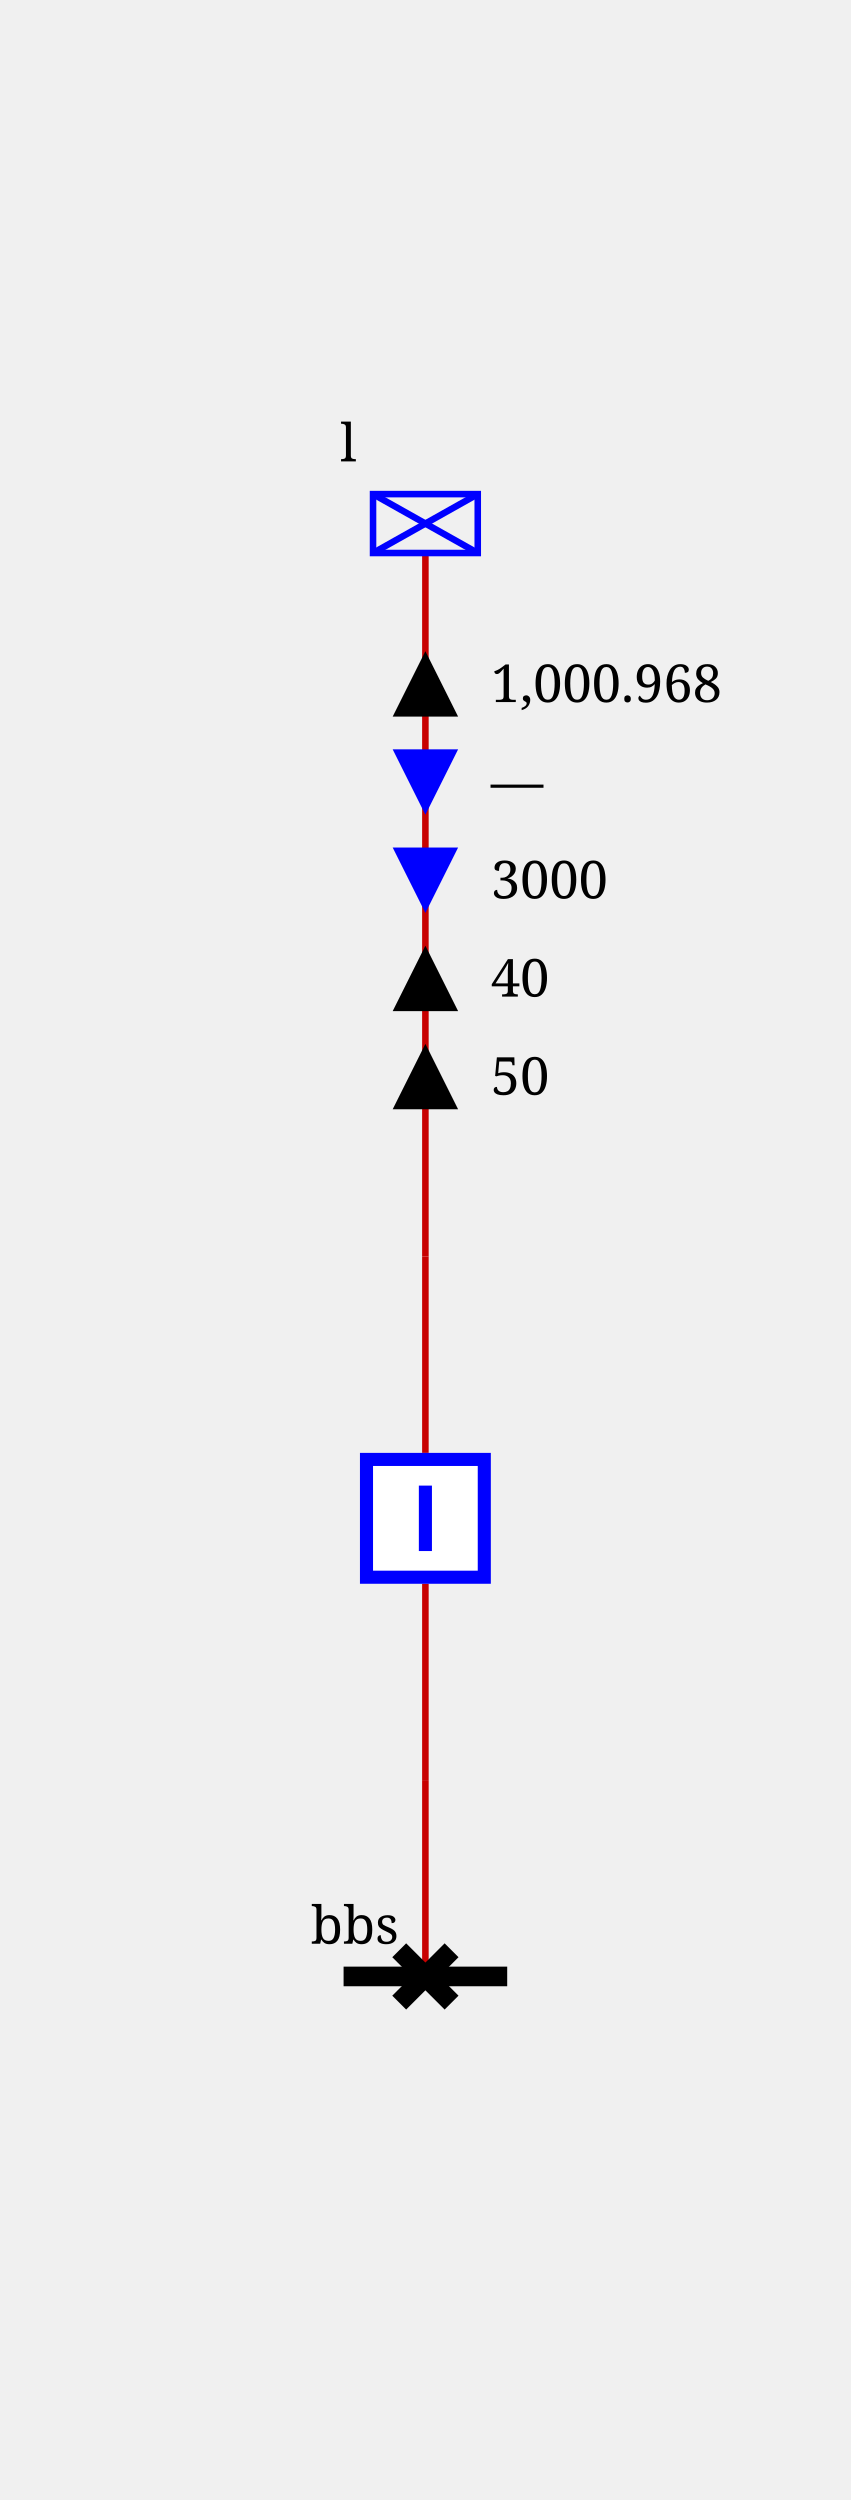
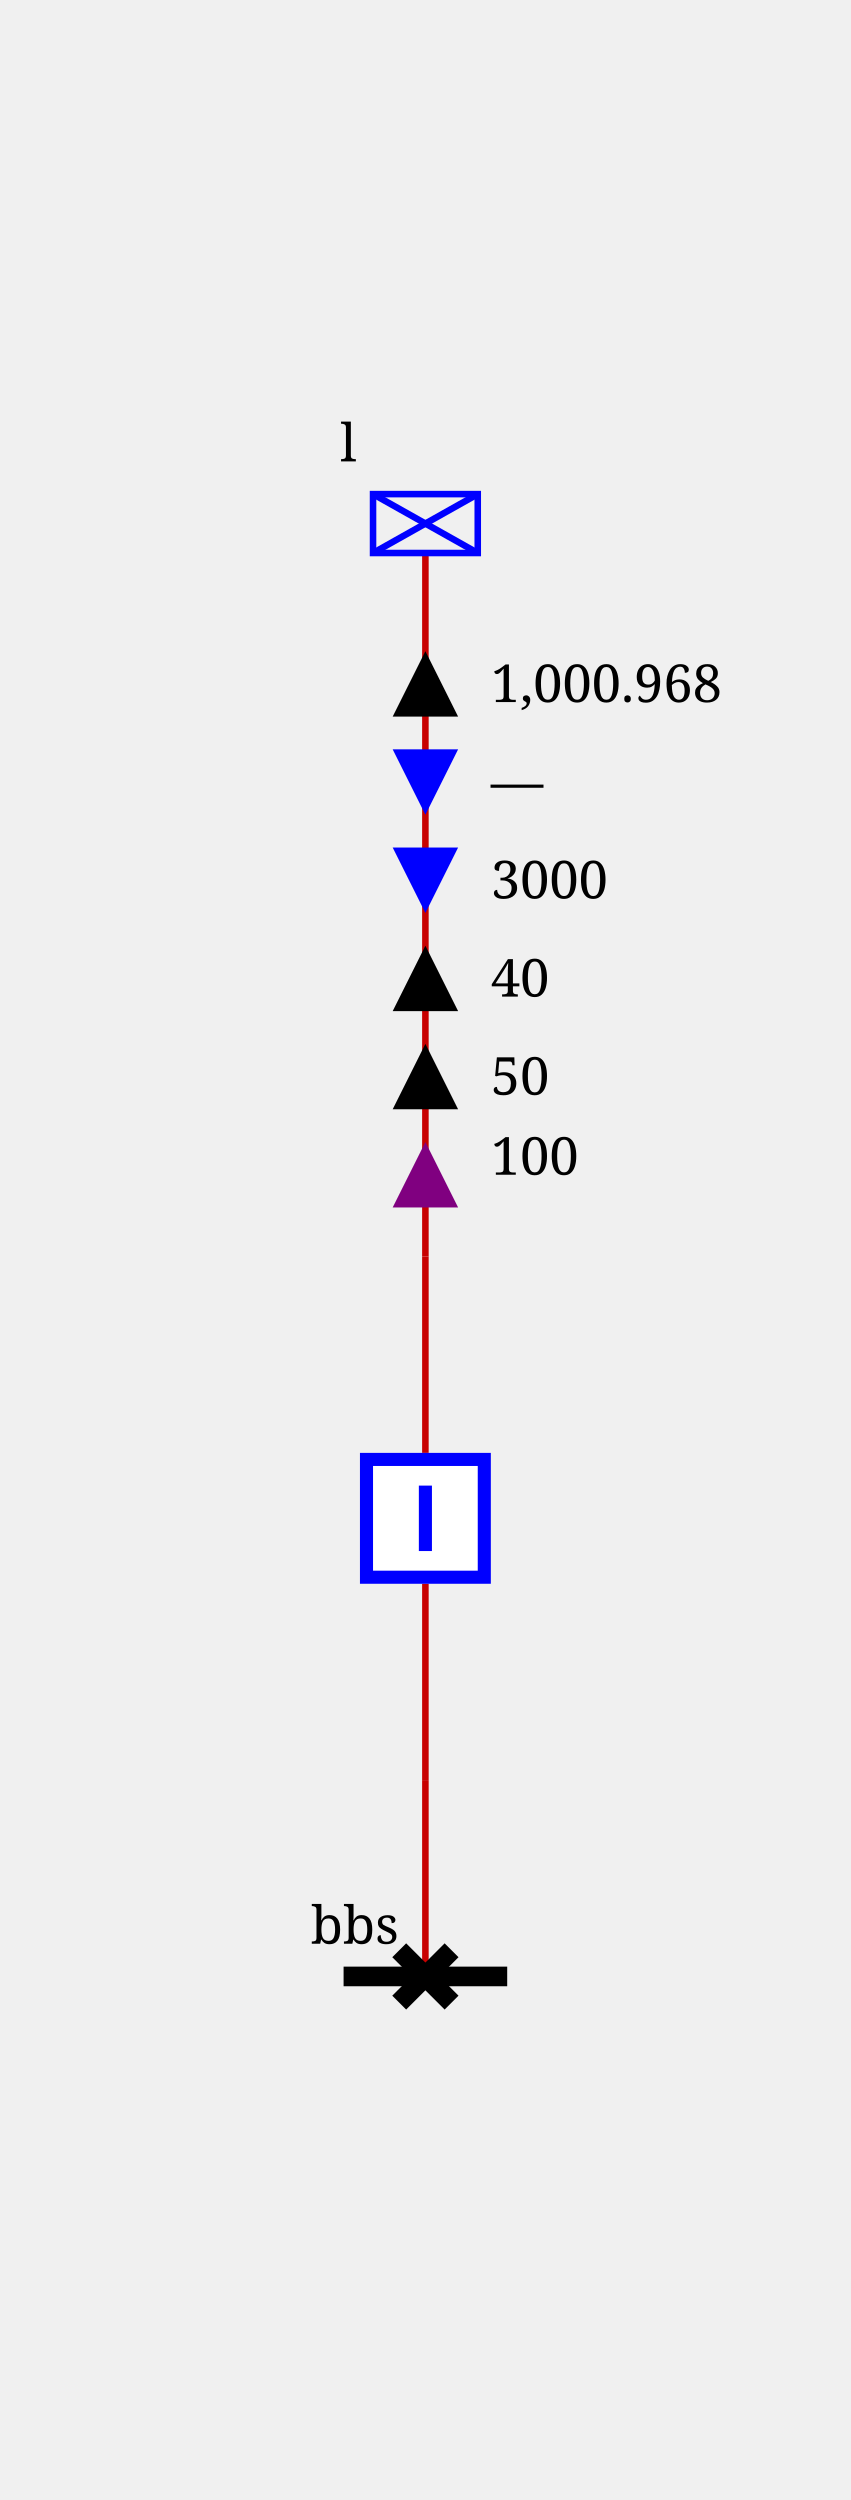
<svg xmlns="http://www.w3.org/2000/svg" height="382.0" viewBox="0 0 130.0 382.0" width="130.0">
  <style>
/* ----------------------------------------------------------------------- */
/* File: tautologies.css ------------------------------------------------- */
.sld-out .sld-arrow-in {visibility: hidden}
.sld-in .sld-arrow-out {visibility: hidden}
.sld-closed .sld-sw-open {visibility: hidden}
.sld-open .sld-sw-closed {visibility: hidden}
.sld-hidden-node {visibility: hidden}
.sld-top-feeder .sld-label {dominant-baseline: auto}
.sld-bottom-feeder .sld-label {dominant-baseline: hanging}
.sld-active-power .sld-label {dominant-baseline: middle}
.sld-reactive-power .sld-label {dominant-baseline: middle}
/* ----------------------------------------------------------------------- */
/* File : components.css ------------------------------------------------- */
/* Stroke black */
.sld-disconnector {stroke-width: 3; stroke: black; fill: none}
/* Stroke blue */
.sld-breaker {stroke-width: 2; stroke: blue; fill:white}
.sld-load-break-switch {stroke: blue; fill: white}
/* Stroke --sld-vl-color with fallback black */
.sld-bus-connection {fill: var(--sld-vl-color, black)}
.sld-cell-shape-flat .sld-bus-connection {visibility: hidden}
.sld-busbar-section {stroke: var(--sld-vl-color, black); stroke-width: 3; fill: none}
/* Stroke --sld-vl-color with fallback red */
.sld-wire {stroke: var(--sld-vl-color, #c80000); fill: none}
/* Stroke --sld-vl-color with fallback blue */
.sld-load {stroke: var(--sld-vl-color, blue); fill: none}
.sld-generator {stroke: var(--sld-vl-color, blue); fill: none}
.sld-two-wt {stroke: var(--sld-vl-color, blue); fill: none}
.sld-three-wt {stroke: var(--sld-vl-color, blue); fill: none}
.sld-winding {stroke: var(--sld-vl-color, blue); fill: none}
.sld-capacitor {stroke: var(--sld-vl-color, blue); fill: none}
.sld-inductor {stroke: var(--sld-vl-color, blue); fill: none}
.sld-pst {stroke: var(--sld-vl-color, blue); fill: none}
.sld-pst-arrow {stroke: black; fill: none}
.sld-svc {stroke: var(--sld-vl-color, blue); fill: none}
.sld-vsc {stroke: var(--sld-vl-color, blue); font-size: 7.43px; fill: none}
/* Stroke none &amp; fill: --sld-vl-color */
.sld-node-infos {stroke: none; fill: var(--sld-vl-color, black)}
/* Stroke none &amp; fill: black */
.sld-node {stroke: none; fill: black}
.sld-flash {stroke: none; fill: black}
.sld-lock {stroke: none; fill: black}
/* Fonts */
.sld-label {stroke: none; fill: black; font: 8px serif}
.sld-angle, .sld-voltage {font: 10px serif}
.sld-graph-label {font: 12px serif}
/* Specific */
.sld-grid {stroke: #003700; stroke-dasharray: 1,10}
.sld-feeder-info.sld-active-power {fill:black}
.sld-feeder-info.sld-reactive-power {fill:blue}
.sld-feeder-info.sld-current {fill:purple}
.sld-frame {fill: var(--sld-background-color, transparent)}
/* Stroke maroon for fictitious switch */
.sld-breaker.sld-fictitious {stroke: maroon}
.sld-disconnector.sld-fictitious {stroke: maroon}
.sld-load-break-switch.sld-fictitious {stroke: maroon}
.sld-busbar-section.sld-fictitious {stroke: var(--sld-vl-color, #c80000); stroke-width: 1}

</style>
  <rect class="sld-frame" height="100%" width="100%" />
  <g>
    <g class="sld-busbar-section" id="idbbs" transform="translate(52.5,302.0)">
      <line x1="0" x2="25.0" y1="0" y2="0" />
      <text class="sld-label" id="bbs_NW_LABEL" x="-5.0" y="-5.0">bbs</text>
    </g>
    <g class="sld-extern-cell" id="idEXTERN_32_0">
      <g class="sld-wire" id="_95_vl_95_d_95_INTERNAL_95_vl_95_d_45_b">
        <polyline points="65.0,302.0,65.0,272.0" />
      </g>
      <g class="sld-wire" id="_95_vl_95_INTERNAL_95_vl_95_d_45_b_95_b">
        <polyline points="65.0,272.0,65.0,242.0" />
      </g>
      <g class="sld-wire" id="_95_vl_95_b_95_INTERNAL_95_vl_95_l">
        <polyline points="65.0,222.0,65.0,192.0" />
      </g>
      <g class="sld-wire" id="_95_vl_95_INTERNAL_95_vl_95_l_95_l">
        <polyline points="65.0,192.0,65.0,84.5" />
      </g>
      <g class="sld-active-power sld-feeder-info sld-out" id="idl_ARROW_ACTIVE" transform="translate(60.0,99.5)">
        <polygon class="sld-arrow-in" points="0,0 10,0 5,10" />
        <polygon class="sld-arrow-out" points="5,0 10,10 0,10" />
        <text class="sld-label" x="15.0" y="5.0">1,000.968</text>
      </g>
      <g class="sld-reactive-power sld-feeder-info sld-in" id="idl_ARROW_REACTIVE" transform="translate(60.0,114.5)">
        <polygon class="sld-arrow-in" points="0,0 10,0 5,10" />
        <polygon class="sld-arrow-out" points="5,0 10,10 0,10" />
        <text class="sld-label" x="15.0" y="5.0">—</text>
      </g>
      <g class="sld-reactive-power sld-feeder-info sld-in" id="idl_ARROW_REACTIVE" transform="translate(60.0,129.5)">
        <polygon class="sld-arrow-in" points="0,0 10,0 5,10" />
        <polygon class="sld-arrow-out" points="5,0 10,10 0,10" />
        <text class="sld-label" x="15.0" y="5.0">3000</text>
      </g>
      <g class="sld-active-power sld-feeder-info sld-out" id="idl_ARROW_ACTIVE" transform="translate(60.0,144.5)">
        <polygon class="sld-arrow-in" points="0,0 10,0 5,10" />
        <polygon class="sld-arrow-out" points="5,0 10,10 0,10" />
        <text class="sld-label" x="15.0" y="5.0">40</text>
      </g>
      <g class="sld-active-power sld-feeder-info sld-out" id="idl_ARROW_ACTIVE" transform="translate(60.0,159.5)">
        <polygon class="sld-arrow-in" points="0,0 10,0 5,10" />
        <polygon class="sld-arrow-out" points="5,0 10,10 0,10" />
        <text class="sld-label" x="15.0" y="5.0">50</text>
      </g>
+       <g class="sld-current sld-feeder-info sld-out" id="idl_ARROW_CURRENT" transform="translate(60.0,174.5)">
+         <polygon class="sld-arrow-in" points="0,0 10,0 5,10" />
+         <polygon class="sld-arrow-out" points="5,0 10,10 0,10" />
+         <text class="sld-label" x="15.0" y="5.0">100</text>
+       </g>
      <g class="sld-disconnector sld-closed" id="idd" transform="translate(61.0,298.0)">
        <path class="sld-sw-closed" d="M0,0 8,8 M8,0 0,8" />
        <path class="sld-sw-open" d="M8,0 0,8" />
      </g>
      <g class="sld-node sld-hidden-node sld-fictitious" id="idINTERNAL_95_vl_95_d_45_b" transform="translate(61.0,268.0)">
        <circle cx="4" cy="4" r="4" />
      </g>
      <g class="sld-breaker sld-closed" id="idb" transform="translate(55.0,222.0)">
        <path class="sld-sw-closed" d="M1,1 V19 H19 V1z M10,5 V15" />
        <path class="sld-sw-open" d="M1,1 V19 H19 V1z M5,10 H15" />
      </g>
      <g class="sld-node sld-hidden-node sld-fictitious" id="idINTERNAL_95_vl_95_l" transform="translate(61.0,188.0)">
        <circle cx="4" cy="4" r="4" />
      </g>
      <g class="sld-load sld-top-feeder" id="idl" transform="translate(57.0,75.5)">
        <rect height="9" width="16" />
        <line x1="0" x2="16" y1="0" y2="9" />
        <line x1="16" x2="0" y1="0" y2="9" />
        <text class="sld-label" id="l_N_LABEL" x="-5.0" y="-5.0">l</text>
      </g>
    </g>
  </g>
</svg>
